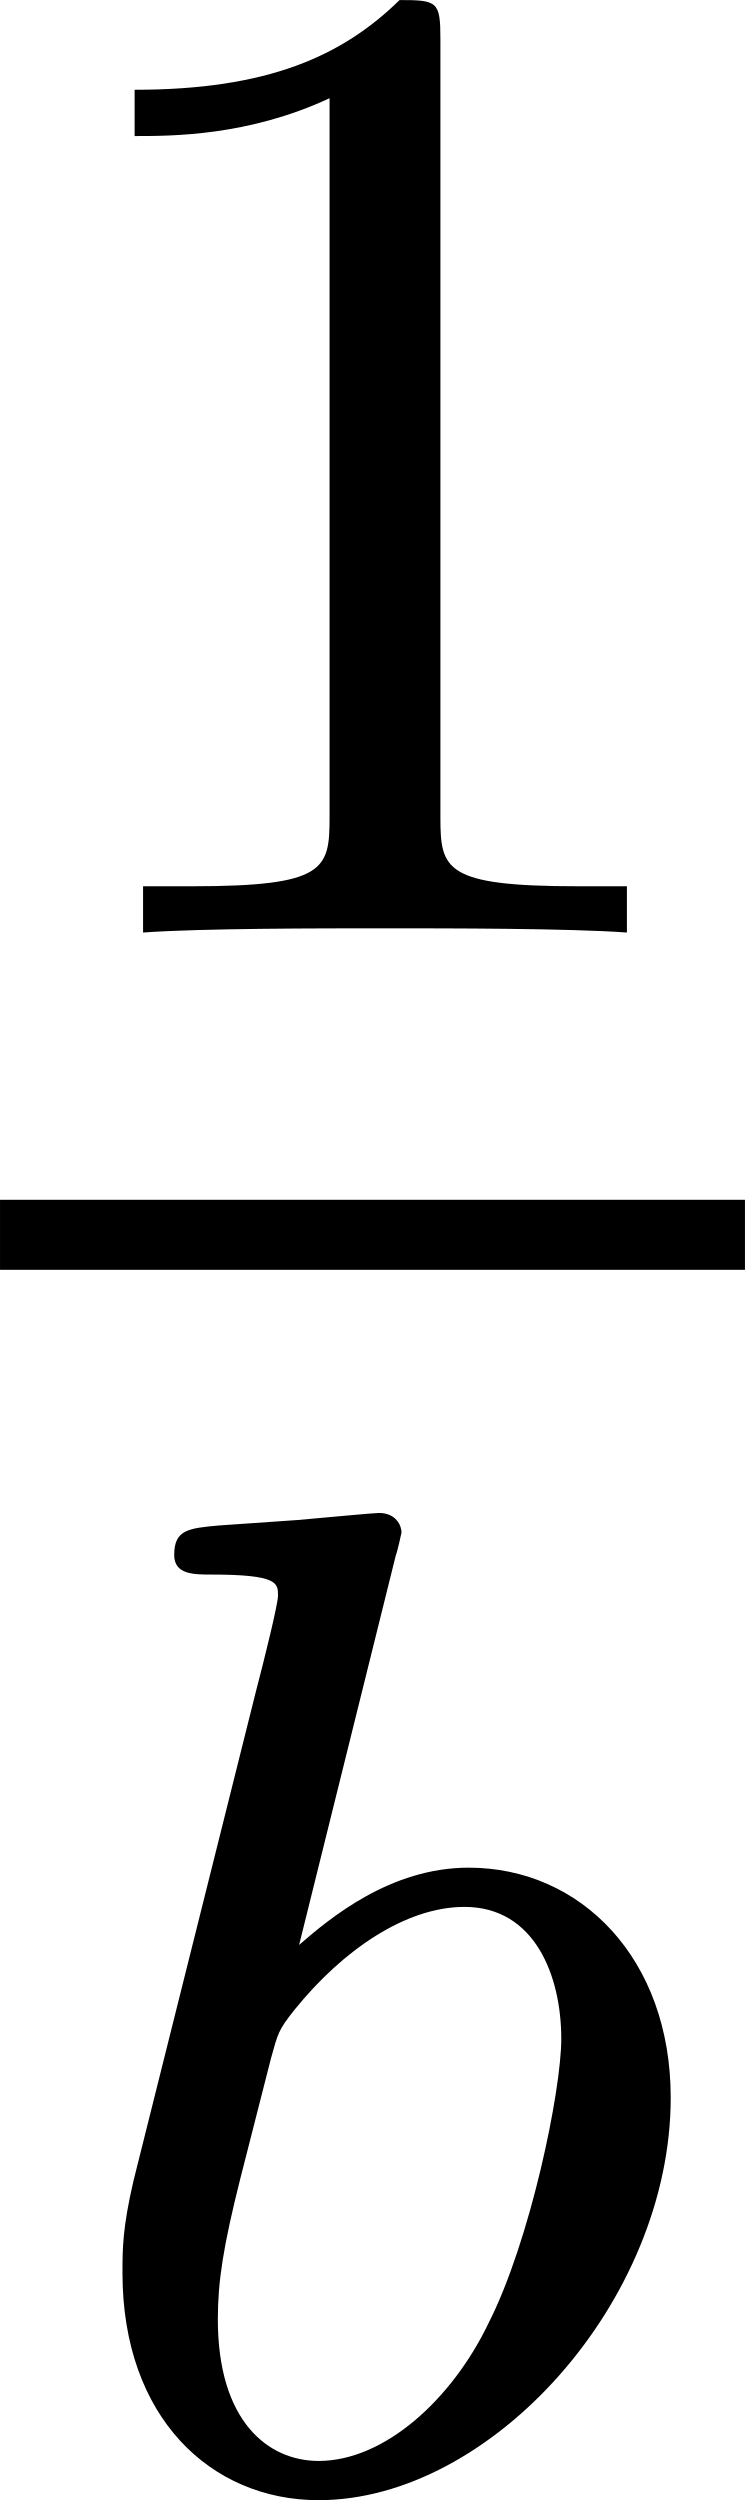
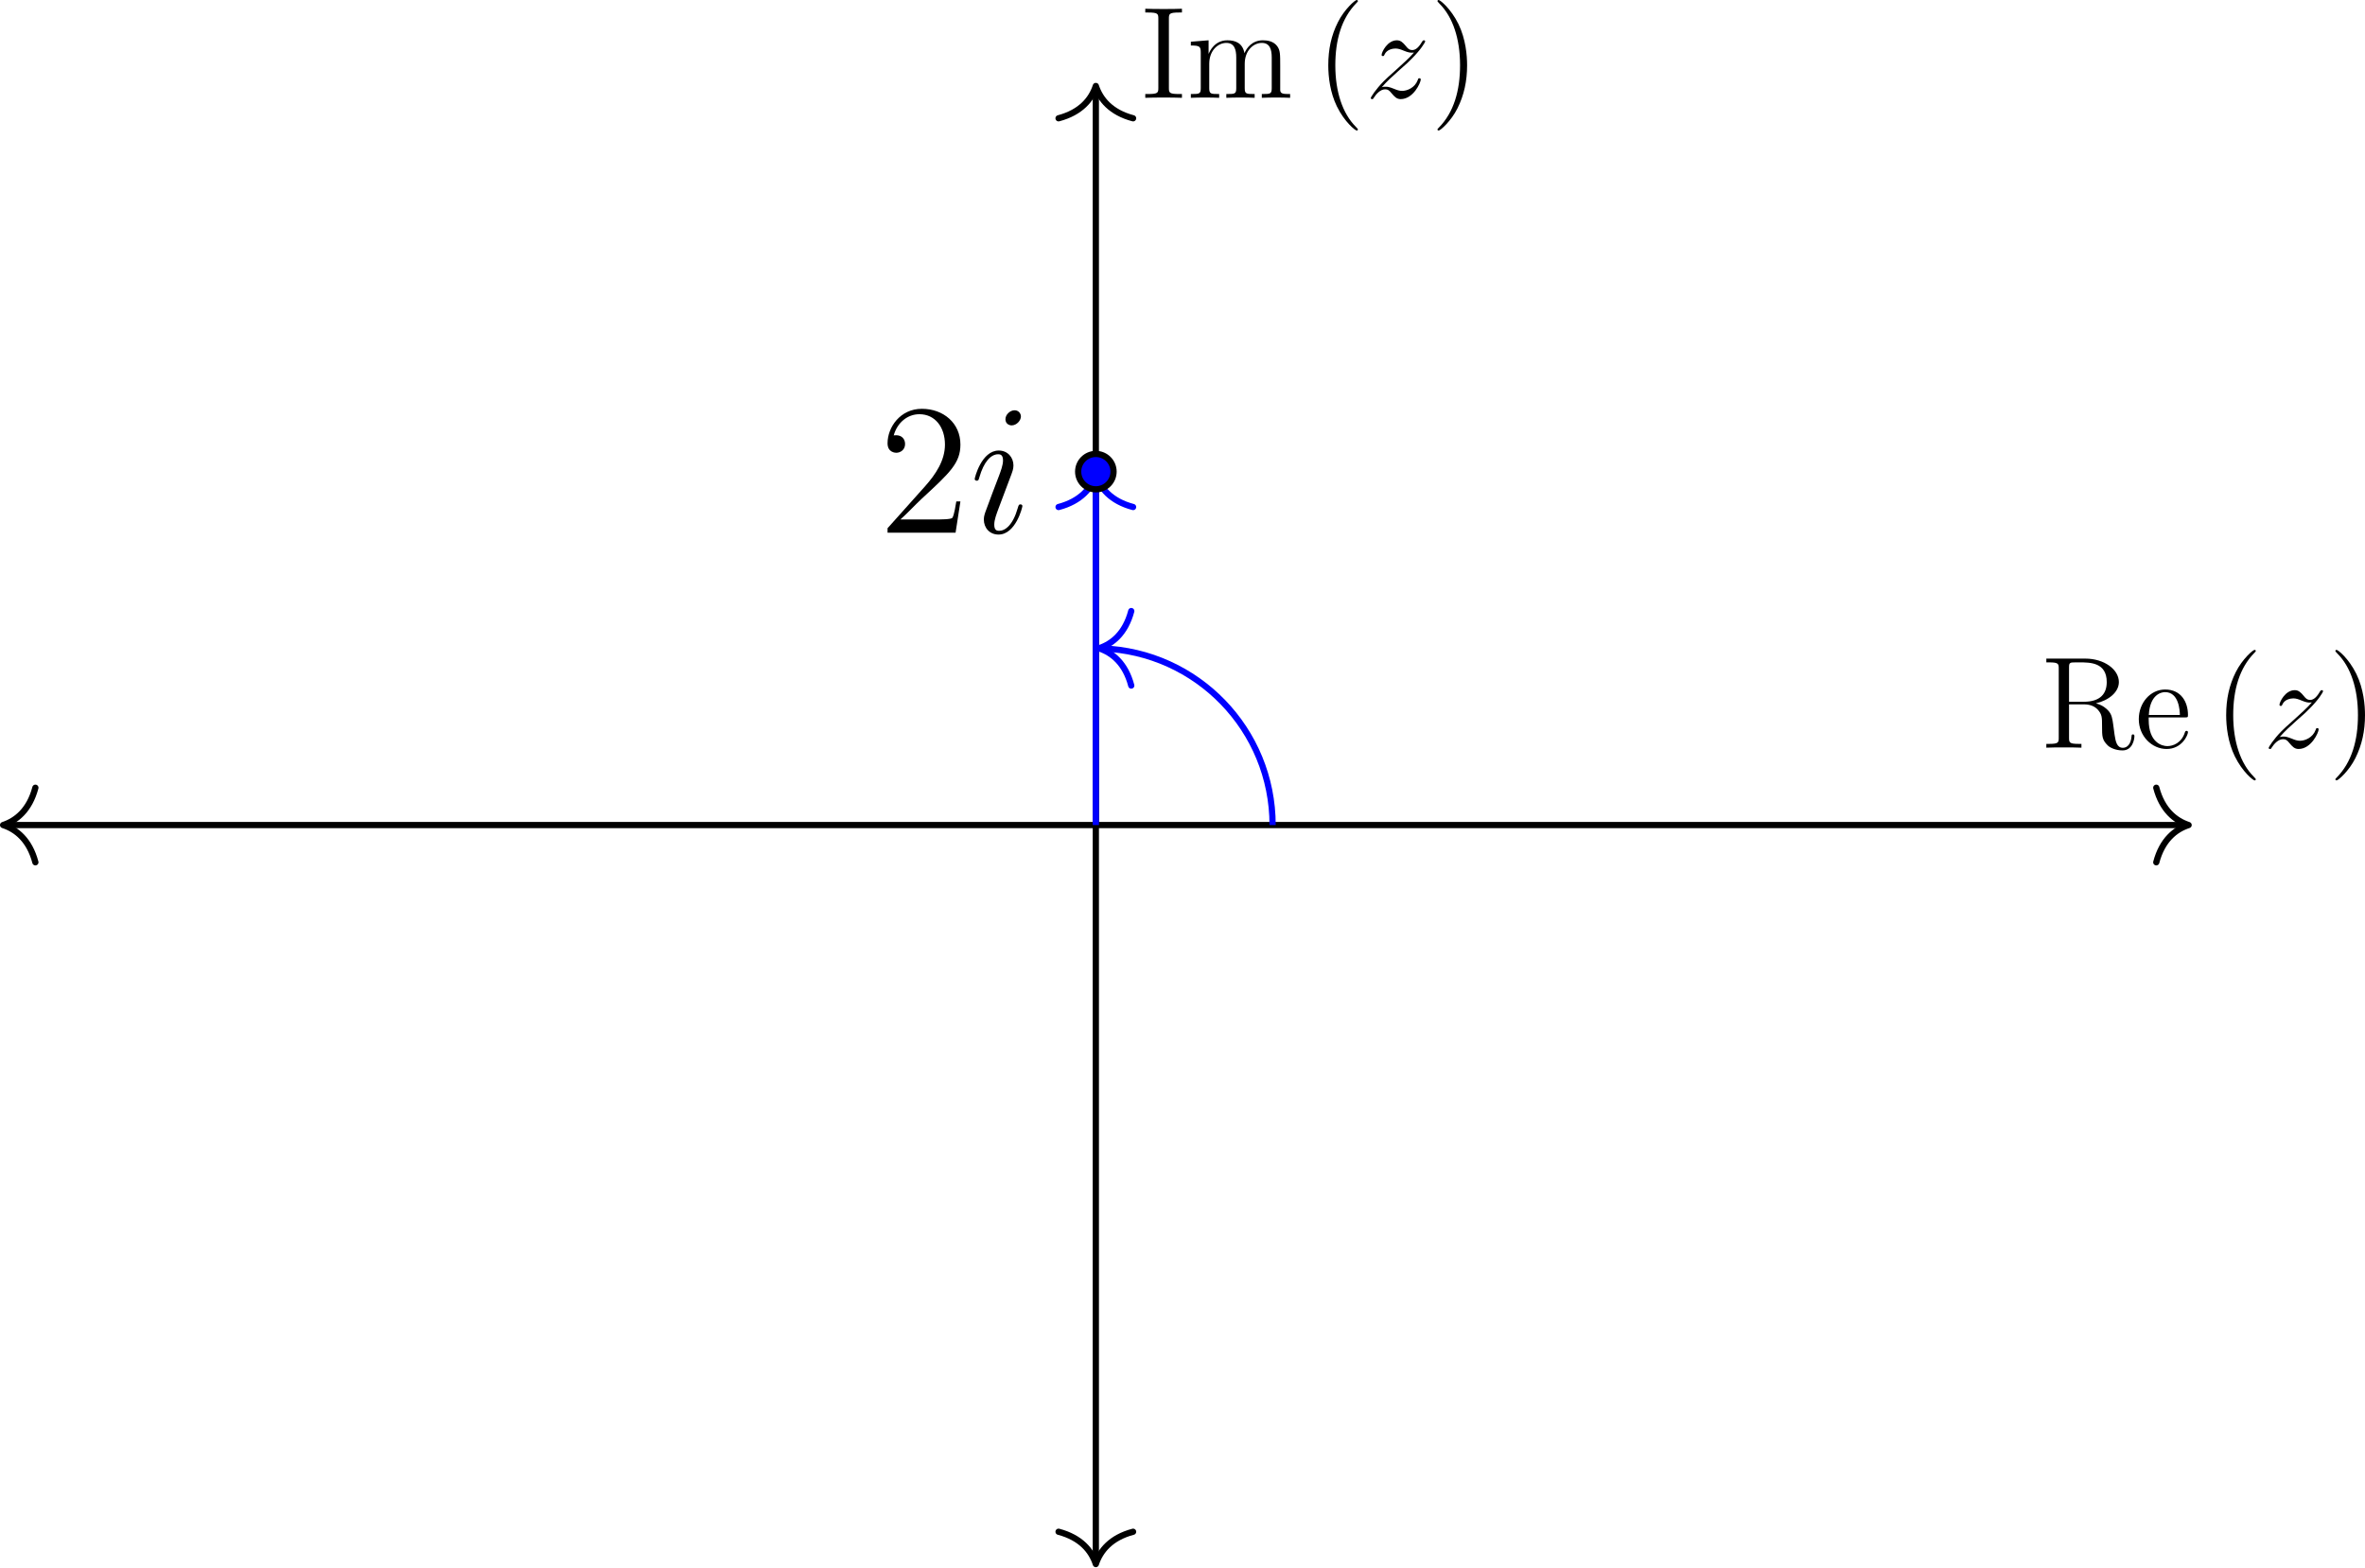
- <svg xmlns="http://www.w3.org/2000/svg" xmlns:xlink="http://www.w3.org/1999/xlink" version="1.1" width="5.928pt" height="19.893pt" viewBox="27.311 424.194 5.928 19.893">
+ <svg xmlns="http://www.w3.org/2000/svg" xmlns:xlink="http://www.w3.org/1999/xlink" version="1.1" width="212.399pt" height="140.789pt" viewBox=".279 632.433 212.399 140.789">
  <defs>
-     <path id="g30-98" d="M3.507-2.208C3.507-2.997 2.997-3.515 2.359-3.515C1.913-3.515 1.57-3.228 1.395-3.076L1.945-5.292C1.953-5.308 1.977-5.42 1.977-5.42C1.977-5.46 1.945-5.531 1.849-5.531C1.817-5.531 1.57-5.507 1.387-5.491L.94-5.46C.765-5.444 .685-5.436 .685-5.292C.685-5.181 .797-5.181 .893-5.181C1.275-5.181 1.275-5.133 1.275-5.061C1.275-5.013 1.196-4.694 1.148-4.511L.454-1.737C.391-1.467 .391-1.347 .391-1.211C.391-.391 .893 .08 1.506 .08C2.487 .08 3.507-1.052 3.507-2.208ZM2.885-2.542C2.885-2.248 2.71-1.395 2.471-.925C2.264-.494 1.881-.143 1.506-.143C1.219-.143 .933-.367 .933-.948C.933-1.164 .964-1.363 1.06-1.745L1.235-2.431C1.275-2.574 1.275-2.59 1.371-2.71C1.642-3.045 2-3.292 2.335-3.292C2.734-3.292 2.885-2.901 2.885-2.542Z" />
-     <path id="g33-49" d="M3.563 0V-.263H3.284C2.527-.263 2.503-.359 2.503-.654V-5.077C2.503-5.292 2.487-5.3 2.271-5.3C1.945-4.981 1.522-4.79 .765-4.79V-4.527C.98-4.527 1.411-4.527 1.873-4.742V-.654C1.873-.359 1.849-.263 1.092-.263H.813V0C1.14-.024 1.825-.024 2.184-.024S3.236-.024 3.563 0Z" />
+     <path id="g30-105" d="M3.383-1.71C3.383-1.769 3.335-1.817 3.264-1.817C3.156-1.817 3.144-1.781 3.084-1.578C2.774-.49 2.283-.12 1.889-.12C1.745-.12 1.578-.155 1.578-.514C1.578-.837 1.722-1.196 1.853-1.554L2.69-3.778C2.726-3.873 2.809-4.089 2.809-4.316C2.809-4.818 2.451-5.272 1.865-5.272C.765-5.272 .323-3.539 .323-3.443C.323-3.395 .371-3.335 .454-3.335C.562-3.335 .574-3.383 .622-3.551C.909-4.555 1.363-5.033 1.829-5.033C1.937-5.033 2.14-5.021 2.14-4.639C2.14-4.328 1.985-3.933 1.889-3.67C1.459-2.558 1.459-2.534 1.052-1.447C.98-1.255 .909-1.064 .909-.849C.909-.311 1.279 .12 1.853 .12C2.953 .12 3.383-1.626 3.383-1.71ZM3.288-7.46C3.288-7.639 3.144-7.855 2.881-7.855C2.606-7.855 2.295-7.592 2.295-7.281C2.295-6.982 2.546-6.886 2.69-6.886C3.013-6.886 3.288-7.197 3.288-7.46Z" />
+     <path id="g30-122" d="M5.093-1.674C5.093-1.722 5.081-1.793 4.961-1.793C4.866-1.793 4.854-1.745 4.818-1.626C4.555-.921 3.85-.634 3.383-.634C3.132-.634 2.893-.717 2.642-.825C2.164-1.016 2.032-1.016 1.877-1.016C1.757-1.016 1.626-1.016 1.518-.968C2.032-1.554 2.451-1.925 3.049-2.463C3.766-3.084 4.077-3.383 4.244-3.563C5.081-4.388 5.499-5.081 5.499-5.177S5.38-5.272 5.38-5.272C5.296-5.272 5.272-5.224 5.212-5.141C4.914-4.627 4.627-4.376 4.316-4.376C4.065-4.376 3.933-4.483 3.706-4.77C3.455-5.069 3.252-5.272 2.905-5.272C2.032-5.272 1.506-4.184 1.506-3.933C1.506-3.897 1.518-3.826 1.626-3.826C1.722-3.826 1.733-3.873 1.769-3.957C1.973-4.435 2.546-4.519 2.774-4.519C3.025-4.519 3.264-4.435 3.515-4.328C3.969-4.136 4.16-4.136 4.28-4.136C4.364-4.136 4.411-4.136 4.471-4.148C4.077-3.682 3.431-3.108 2.893-2.618C2.128-1.949 1.925-1.733 1.686-1.506C.956-.765 .514-.06 .514 .024C.514 .096 .574 .12 .646 .12S.729 .108 .813-.036C1.004-.335 1.387-.777 1.829-.777C2.08-.777 2.2-.693 2.439-.395C2.666-.132 2.869 .12 3.252 .12C4.423 .12 5.093-1.399 5.093-1.674Z" />
+     <path id="g33-40" d="M3.885 2.905C3.885 2.869 3.885 2.845 3.682 2.642C2.487 1.435 1.817-.538 1.817-2.977C1.817-5.296 2.379-7.293 3.766-8.703C3.885-8.811 3.885-8.835 3.885-8.871C3.885-8.942 3.826-8.966 3.778-8.966C3.622-8.966 2.642-8.106 2.056-6.934C1.447-5.727 1.172-4.447 1.172-2.977C1.172-1.913 1.339-.49 1.961 .789C2.666 2.224 3.646 3.001 3.778 3.001C3.826 3.001 3.885 2.977 3.885 2.905Z" />
+     <path id="g33-41" d="M3.371-2.977C3.371-3.885 3.252-5.368 2.582-6.755C1.877-8.189 .897-8.966 .765-8.966C.717-8.966 .658-8.942 .658-8.871C.658-8.835 .658-8.811 .861-8.608C2.056-7.4 2.726-5.428 2.726-2.989C2.726-.669 2.164 1.327 .777 2.738C.658 2.845 .658 2.869 .658 2.905C.658 2.977 .717 3.001 .765 3.001C.921 3.001 1.901 2.14 2.487 .968C3.096-.251 3.371-1.542 3.371-2.977Z" />
+     <path id="g33-50" d="M5.26-2.008H4.997C4.961-1.805 4.866-1.148 4.746-.956C4.663-.849 3.981-.849 3.622-.849H1.411C1.733-1.124 2.463-1.889 2.774-2.176C4.591-3.85 5.26-4.471 5.26-5.655C5.26-7.03 4.172-7.95 2.786-7.95S.586-6.767 .586-5.738C.586-5.129 1.112-5.129 1.148-5.129C1.399-5.129 1.71-5.308 1.71-5.691C1.71-6.025 1.482-6.253 1.148-6.253C1.04-6.253 1.016-6.253 .98-6.241C1.207-7.054 1.853-7.603 2.63-7.603C3.646-7.603 4.268-6.755 4.268-5.655C4.268-4.639 3.682-3.754 3.001-2.989L.586-.287V0H4.949L5.26-2.008Z" />
+     <path id="g33-73" d="M3.79 0V-.347H3.527C2.63-.347 2.594-.466 2.594-.909V-7.257C2.594-7.699 2.63-7.819 3.527-7.819H3.79V-8.165C3.503-8.141 2.475-8.141 2.116-8.141S.717-8.141 .43-8.165V-7.819H.693C1.59-7.819 1.626-7.699 1.626-7.257V-.909C1.626-.466 1.59-.347 .693-.347H.43V0C.717-.024 1.745-.024 2.104-.024S3.503-.024 3.79 0Z" />
+     <path id="g33-82" d="M8.572-1.04C8.572-1.112 8.572-1.219 8.44-1.219C8.321-1.219 8.321-1.148 8.309-1.028C8.249-.311 7.902 .012 7.52 .012C6.97 .012 6.85-.55 6.755-1.184L6.635-2.08C6.551-2.678 6.504-3.061 6.145-3.431C6.013-3.563 5.703-3.885 5.045-4.065C6.229-4.34 7.149-5.093 7.149-6.013C7.149-7.173 5.798-8.165 4.077-8.165H.502V-7.819H.741C1.602-7.819 1.638-7.699 1.638-7.257V-.909C1.638-.466 1.602-.347 .741-.347H.502V0C.777-.024 1.757-.024 2.104-.024S3.443-.024 3.718 0V-.347H3.479C2.618-.347 2.582-.466 2.582-.909V-3.969H3.969C4.435-3.969 4.878-3.838 5.2-3.503C5.607-3.049 5.607-2.798 5.607-1.973C5.607-1.028 5.607-.717 6.133-.203C6.312-.024 6.814 .251 7.484 .251C8.416 .251 8.572-.789 8.572-1.04ZM6.037-6.013C6.037-4.973 5.475-4.208 3.921-4.208H2.582V-7.34C2.582-7.615 2.582-7.759 2.833-7.807C2.941-7.819 3.3-7.819 3.539-7.819C4.507-7.819 6.037-7.819 6.037-6.013Z" />
+     <path id="g33-101" d="M4.866-1.423C4.866-1.494 4.806-1.542 4.734-1.542C4.639-1.542 4.615-1.482 4.591-1.423C4.28-.418 3.479-.143 2.977-.143S1.267-.478 1.267-2.546V-2.774H4.579C4.842-2.774 4.866-2.774 4.866-3.001C4.866-4.208 4.22-5.332 2.774-5.332C1.411-5.332 .359-4.101 .359-2.618C.359-1.04 1.578 .12 2.905 .12C4.328 .12 4.866-1.172 4.866-1.423ZM4.125-3.001H1.279C1.375-4.878 2.427-5.093 2.762-5.093C4.041-5.093 4.113-3.407 4.125-3.001Z" />
+     <path id="g33-109" d="M9.48 0V-.347C8.883-.347 8.584-.347 8.572-.705V-2.905C8.572-4.017 8.572-4.352 8.297-4.734C7.95-5.2 7.388-5.272 6.982-5.272C5.99-5.272 5.487-4.555 5.296-4.089C5.129-5.009 4.483-5.272 3.73-5.272C2.57-5.272 2.116-4.28 2.02-4.041H2.008V-5.272L.383-5.141V-4.794C1.196-4.794 1.291-4.71 1.291-4.125V-.885C1.291-.347 1.16-.347 .383-.347V0C.693-.024 1.339-.024 1.674-.024C2.02-.024 2.666-.024 2.977 0V-.347C2.212-.347 2.068-.347 2.068-.885V-3.108C2.068-4.364 2.893-5.033 3.634-5.033S4.543-4.423 4.543-3.694V-.885C4.543-.347 4.411-.347 3.634-.347V0C3.945-.024 4.591-.024 4.926-.024C5.272-.024 5.918-.024 6.229 0V-.347C5.464-.347 5.32-.347 5.32-.885V-3.108C5.32-4.364 6.145-5.033 6.886-5.033S7.795-4.423 7.795-3.694V-.885C7.795-.347 7.663-.347 6.886-.347V0C7.197-.024 7.843-.024 8.177-.024C8.524-.024 9.17-.024 9.48 0Z" />
  </defs>
  <g id="page1" transform="matrix(1.4 0 0 1.4 0 0)">
-     <use x="19.508" y="308.296" xlink:href="#g33-49" />
-     <rect x="19.508" y="309.815" height=".398" width="4.234" />
-     <use x="19.813" y="317.126" xlink:href="#g30-98" />
+     <path d="M.598 504.68H140.398" stroke="#000" fill="none" stroke-width=".399" />
+     <path d="M2.469 507.07C2.09 505.633 1.246 504.957 .398 504.68C1.246 504.398 2.09 503.723 2.469 502.285" stroke="#000" fill="none" stroke-width=".399" stroke-linecap="round" stroke-linejoin="round" />
+     <path d="M138.523 502.285C138.902 503.723 139.746 504.398 140.598 504.68C139.746 504.957 138.902 505.633 138.523 507.07" stroke="#000" fill="none" stroke-width=".399" stroke-miterlimit="10" stroke-linecap="round" stroke-linejoin="round" />
+     <g transform="matrix(.7 0 0 .7 81.77189 146.4404)">
+       <use x="70.497" y="504.678" xlink:href="#g33-82" />
+       <use x="79.112" y="504.678" xlink:href="#g33-101" />
+       <use x="86.307" y="504.678" xlink:href="#g33-40" />
+       <use x="90.859" y="504.678" xlink:href="#g30-122" />
+       <use x="96.83" y="504.678" xlink:href="#g33-41" />
+     </g>
+     <path d="M70.496 551.902V457.453" stroke="#000" fill="none" stroke-width=".399" stroke-miterlimit="10" />
+     <path d="M72.887 550.028C71.453 550.407 70.777 551.25 70.496 552.102C70.219 551.25 69.539 550.407 68.105 550.028" stroke="#000" fill="none" stroke-width=".399" stroke-miterlimit="10" stroke-linecap="round" stroke-linejoin="round" />
+     <path d="M68.105 459.328C69.539 458.949 70.219 458.105 70.496 457.254C70.777 458.105 71.453 458.949 72.887 459.328" stroke="#000" fill="none" stroke-width=".399" stroke-miterlimit="10" stroke-linecap="round" stroke-linejoin="round" />
+     <g transform="matrix(.7 0 0 .7 24.01979 104.7394)">
+       <use x="70.497" y="504.678" xlink:href="#g33-73" />
+       <use x="74.72" y="504.678" xlink:href="#g33-109" />
+       <use x="86.525" y="504.678" xlink:href="#g33-40" />
+       <use x="91.078" y="504.678" xlink:href="#g30-122" />
+       <use x="97.048" y="504.678" xlink:href="#g33-41" />
+     </g>
+     <path d="M70.496 504.68V482.398" stroke="#00f" fill="none" stroke-width=".399" stroke-miterlimit="10" />
+     <path d="M68.105 484.273C69.539 483.894 70.219 483.051 70.496 482.199C70.777 483.051 71.453 483.894 72.887 484.273" stroke="#00f" fill="none" stroke-width=".399" stroke-miterlimit="10" stroke-linecap="round" stroke-linejoin="round" />
+     <path d="M71.633 482C71.633 481.375 71.125 480.867 70.496 480.867C69.871 480.867 69.363 481.375 69.363 482C69.363 482.629 69.871 483.137 70.496 483.137C71.125 483.137 71.633 482.629 71.633 482Z" fill="#00f" />
+     <path d="M71.633 482C71.633 481.375 71.125 480.867 70.496 480.867C69.871 480.867 69.363 481.375 69.363 482C69.363 482.629 69.871 483.137 70.496 483.137C71.125 483.137 71.633 482.629 71.633 482Z" stroke="#000" fill="none" stroke-width=".399" stroke-miterlimit="10" />
+     <g transform="matrix(1 0 0 1 -13.9474 -18.758)">
+       <use x="70.497" y="504.678" xlink:href="#g33-50" />
+       <use x="76.35" y="504.678" xlink:href="#g30-105" />
+     </g>
+     <path d="M81.836 504.68C81.836 498.551 76.973 493.559 70.898 493.348" stroke="#00f" fill="none" stroke-width=".399" stroke-miterlimit="10" />
+     <path d="M72.769 495.73C72.391 494.296 71.547 493.617 70.695 493.339C71.547 493.058 72.391 492.382 72.769 490.949" stroke="#00f" fill="none" stroke-width=".399" stroke-miterlimit="10" stroke-linecap="round" stroke-linejoin="round" />
  </g>
</svg>
